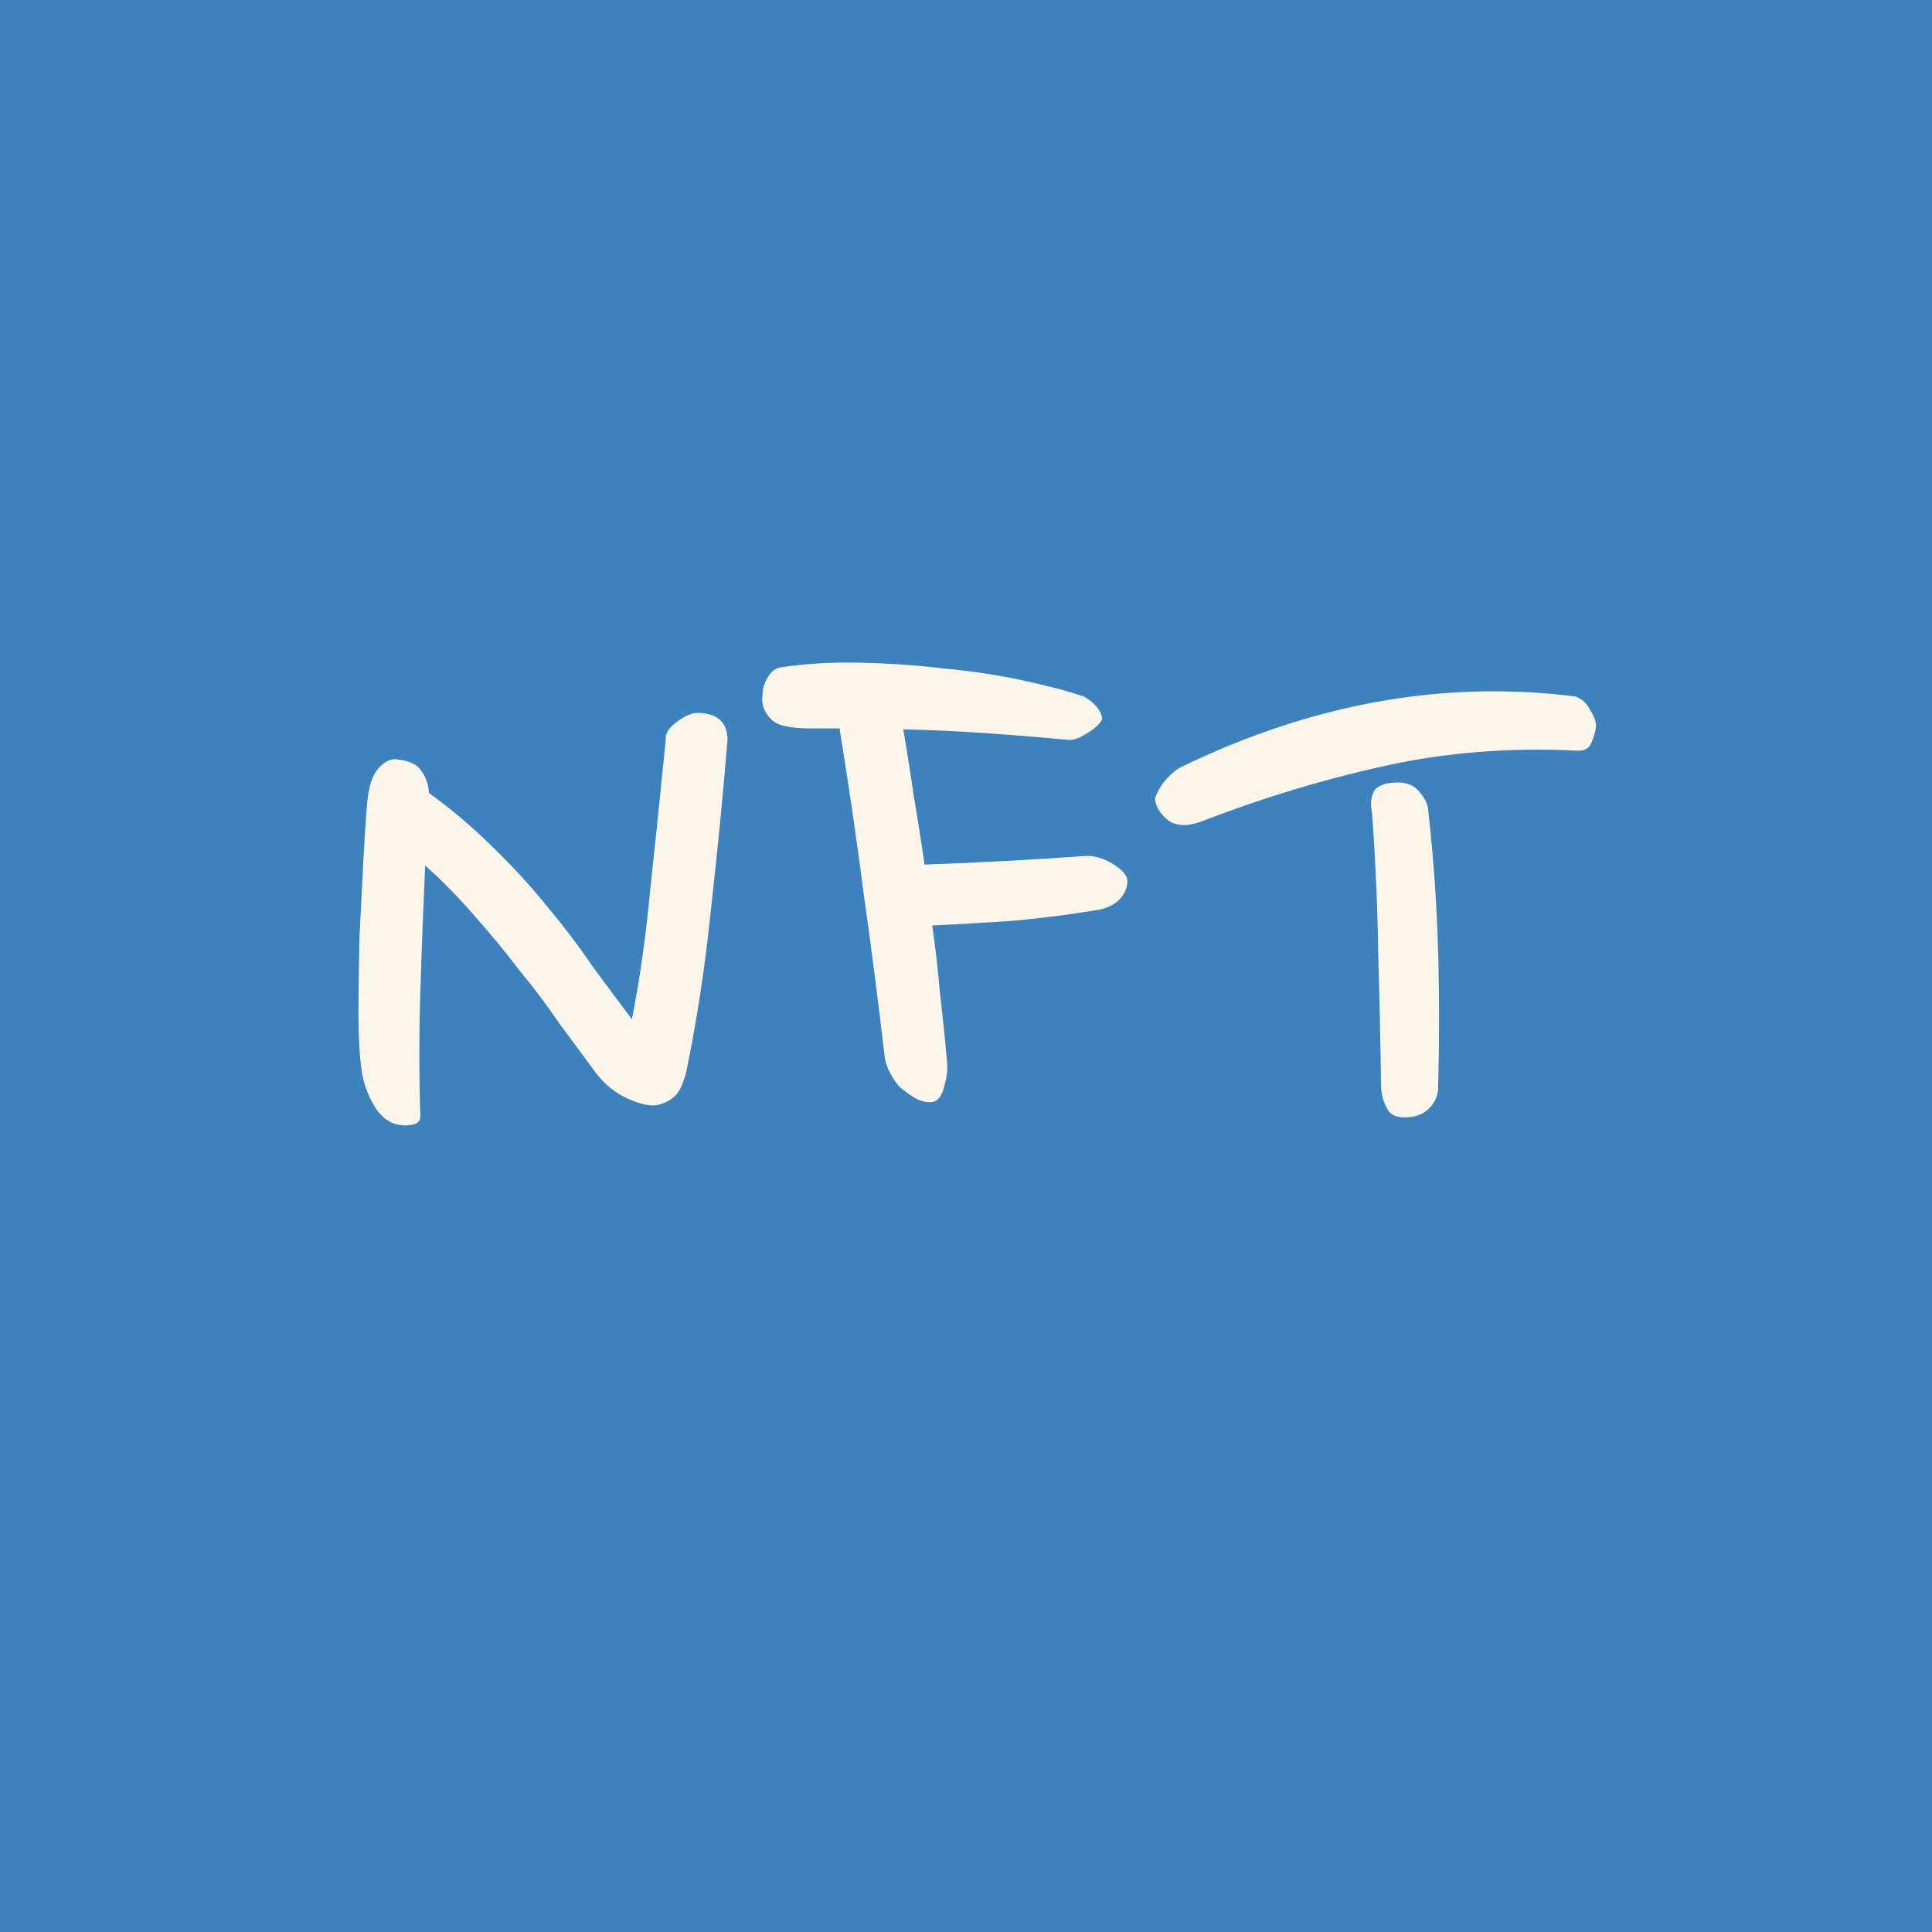
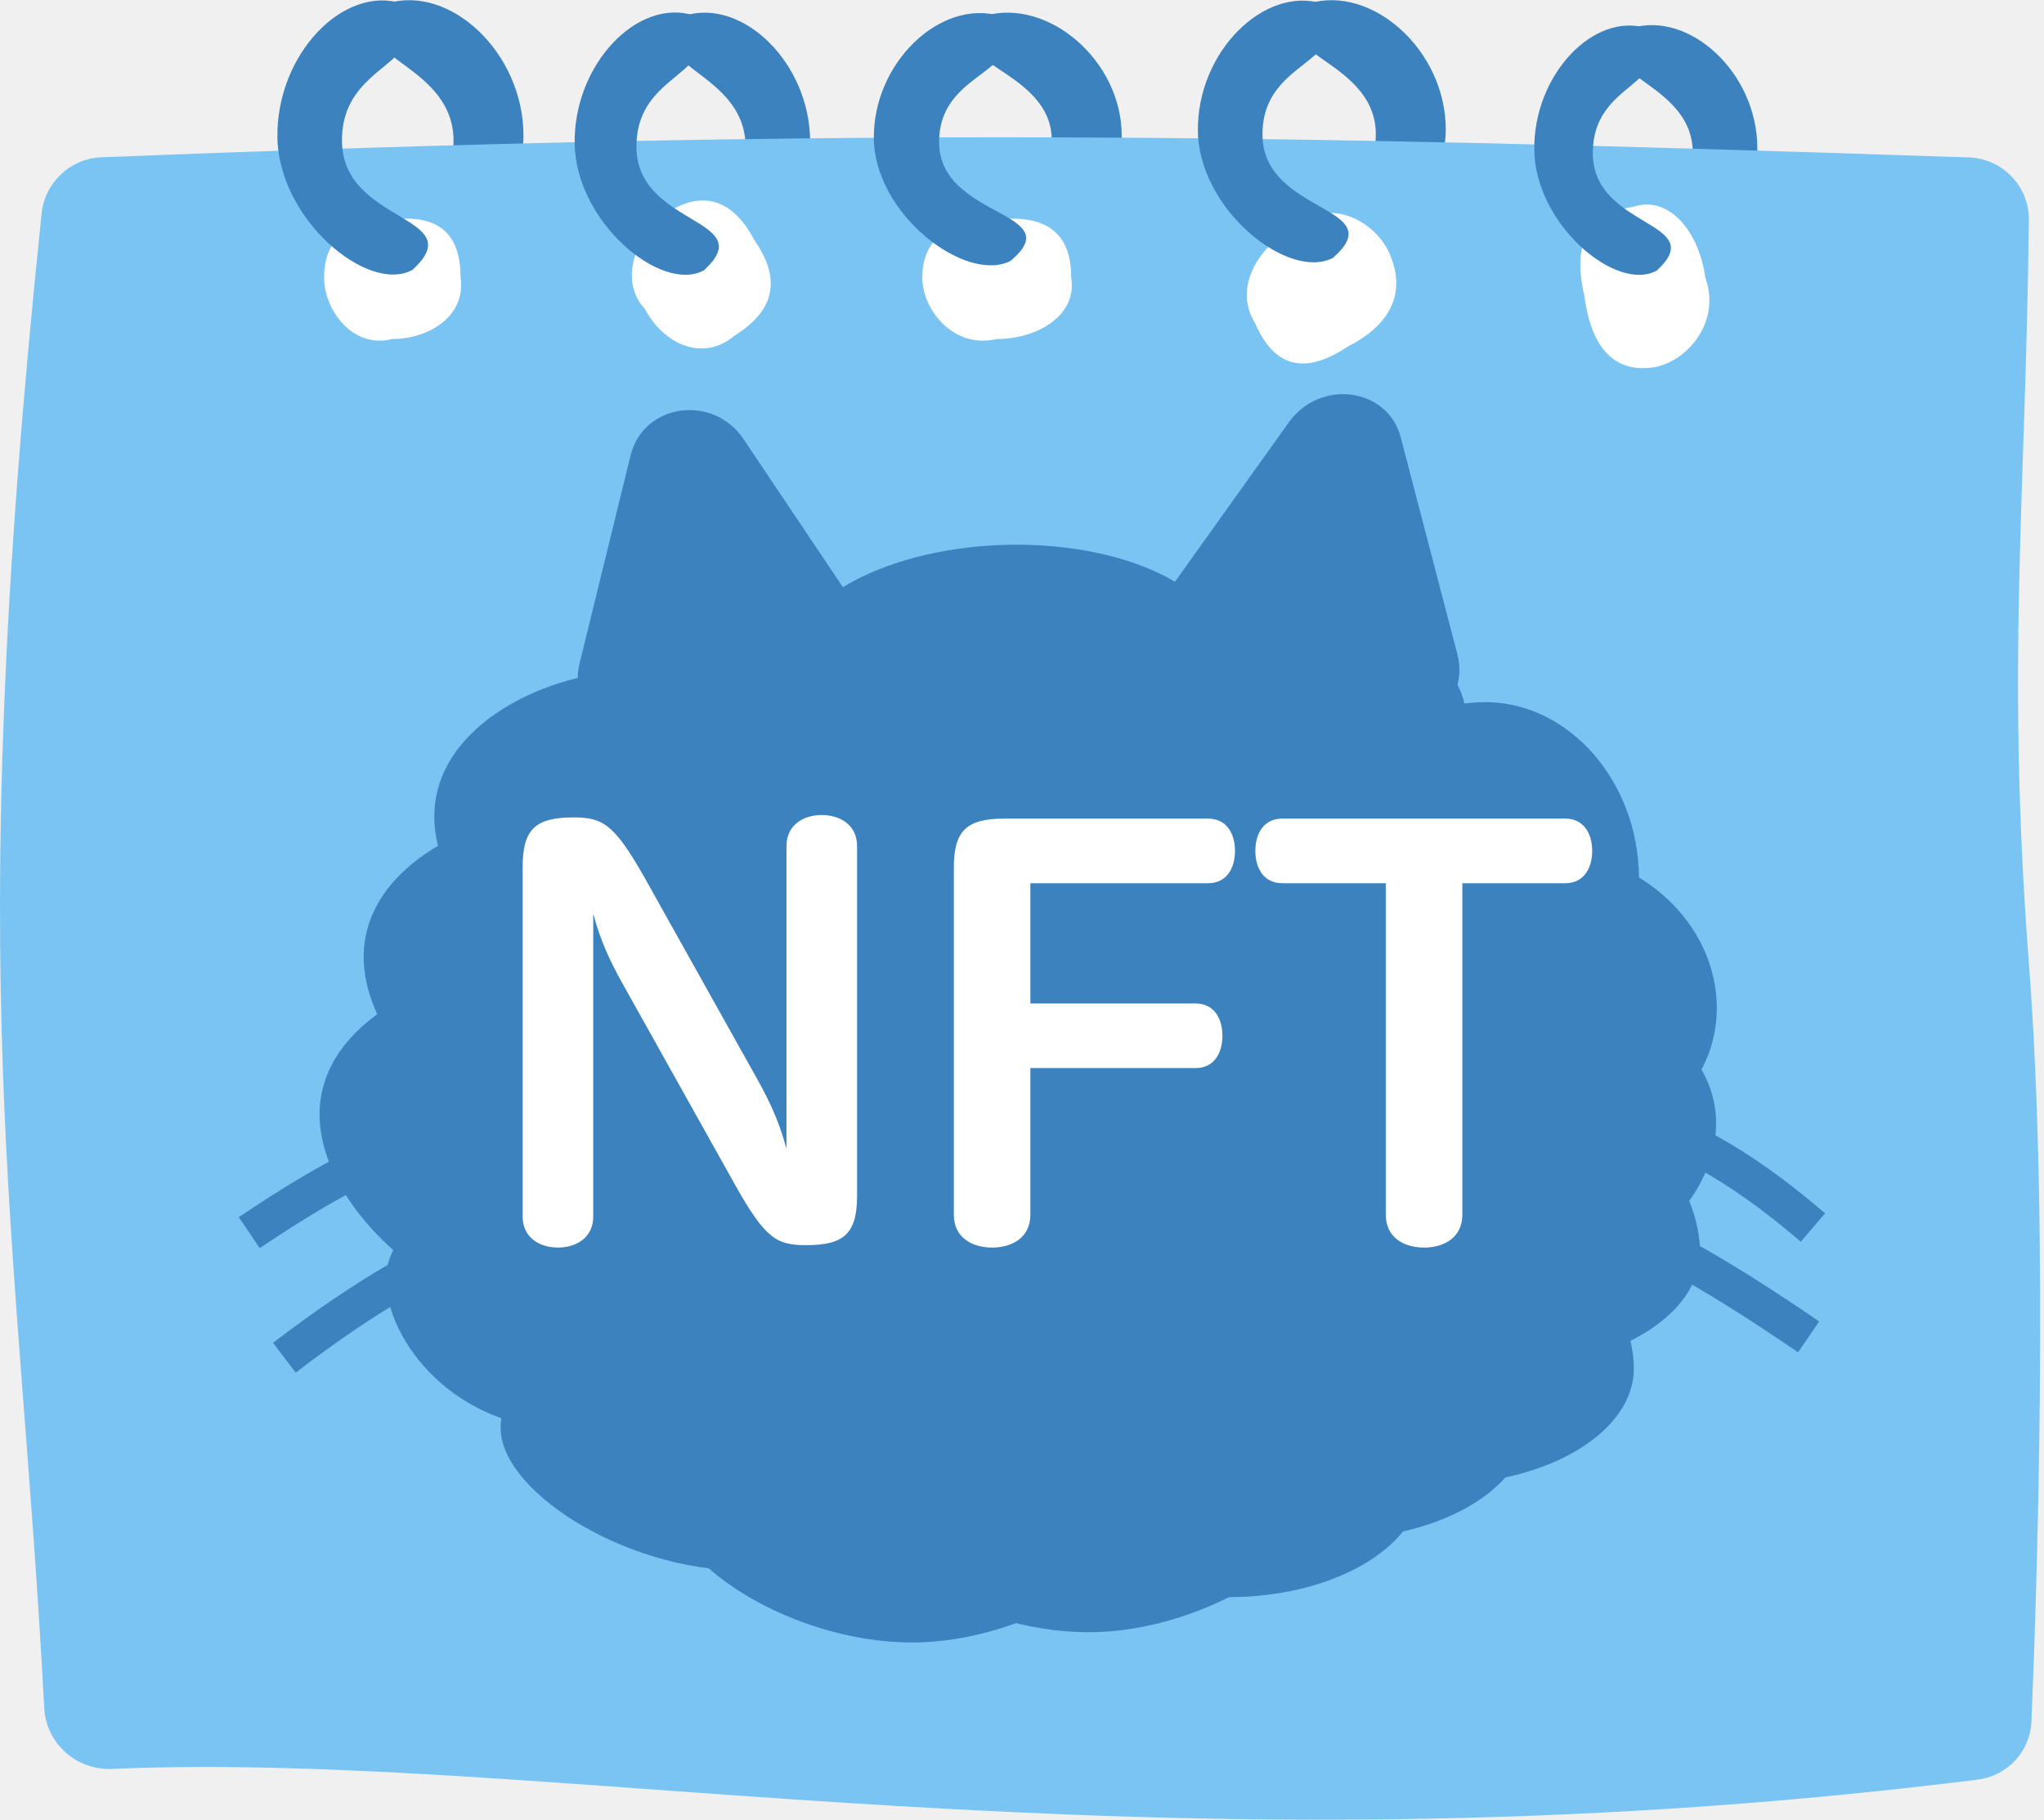
- <svg xmlns="http://www.w3.org/2000/svg" width="500" height="500" viewBox="0 0 500 500" fill="none">
-   <rect width="500" height="500" fill="#3B82BF" />
-   <path d="M188.281 191.5C187.115 205.667 185.698 220.167 184.031 235C182.531 249.667 180.448 263.5 177.781 276.5C177.115 279.667 176.198 281.917 175.031 283.25C173.865 284.583 172.198 285.5 170.031 286C168.198 286.333 165.615 285.75 162.281 284.25C159.115 282.75 156.448 280.583 154.281 277.75C151.448 273.917 148.365 269.75 145.031 265.25C141.865 260.583 138.365 255.917 134.531 251.25C130.865 246.417 126.948 241.667 122.781 237C118.781 232.333 114.531 228 110.031 224C109.531 235 109.115 245.917 108.781 256.75C108.448 267.417 108.448 278.167 108.781 289C108.781 290.5 107.448 291.25 104.781 291.25C101.615 291.25 99.031 289.667 97.031 286.5C95.031 283.167 93.865 279.833 93.531 276.5C93.031 273.167 92.781 268.417 92.781 262.25C92.781 255.917 92.865 249.333 93.031 242.5C93.365 235.667 93.698 229.083 94.031 222.75C94.365 216.417 94.698 211.417 95.031 207.75C95.365 203.75 96.281 200.833 97.781 199C99.448 197.167 101.031 196.333 102.531 196.5C105.865 196.833 108.031 197.833 109.031 199.5C110.198 201 110.865 202.917 111.031 205.25C117.031 209.583 122.531 214.25 127.531 219.25C132.698 224.25 137.365 229.333 141.531 234.5C145.865 239.667 149.781 244.833 153.281 250C156.948 255 160.365 259.583 163.531 263.75C165.531 253.75 167.115 242.583 168.281 230.25C169.615 217.917 170.948 205 172.281 191.5C172.115 189.833 173.115 188.25 175.281 186.75C177.448 185.083 179.448 184.333 181.281 184.5C185.948 184.833 188.281 187.167 188.281 191.5ZM285.266 186C284.932 187 283.766 188.167 281.766 189.5C279.766 190.833 278.099 191.5 276.766 191.5C269.599 190.833 262.432 190.25 255.266 189.75C248.266 189.25 241.099 188.917 233.766 188.75C234.766 194.583 235.682 200.417 236.516 206.25C237.516 212.083 238.432 217.917 239.266 223.75C253.432 223.25 267.432 222.5 281.266 221.5C283.599 221.5 285.932 222.25 288.266 223.75C290.599 225.25 291.766 226.667 291.766 228C291.766 229.833 291.016 231.5 289.516 233C288.016 234.333 286.182 235.167 284.016 235.5C277.016 236.667 269.932 237.583 262.766 238.25C255.766 238.75 248.599 239.167 241.266 239.5C242.099 245.333 242.766 251.167 243.266 257C243.932 262.667 244.516 268.333 245.016 274C245.349 276.333 245.099 278.833 244.266 281.5C243.599 284 242.432 285.25 240.766 285.25C239.266 285.25 237.849 284.833 236.516 284C235.182 283.167 233.932 282.25 232.766 281.25C231.766 280.083 230.932 278.833 230.266 277.5C229.599 276.167 229.182 275 229.016 274C227.349 259.667 225.516 245.417 223.516 231.25C221.682 217.083 219.599 202.833 217.266 188.5H209.016C206.682 188.5 204.516 188.25 202.516 187.75C200.516 187.25 199.016 186 198.016 184C197.682 183.5 197.432 182.667 197.266 181.5C197.266 180.333 197.349 179.167 197.516 178C197.849 176.833 198.349 175.75 199.016 174.75C199.682 173.75 200.599 173.083 201.766 172.75C208.266 171.75 215.182 171.333 222.516 171.5C230.016 171.667 237.266 172.167 244.266 173C251.432 173.667 258.099 174.667 264.266 176C270.599 177.333 276.016 178.75 280.516 180.25C283.349 181.917 284.932 183.833 285.266 186ZM407.678 194.25C390.511 193.417 374.011 194.75 358.178 198.25C342.344 201.75 326.678 206.5 311.178 212.5C307.178 214 304.094 213.833 301.928 212C299.928 210.167 298.928 208.333 298.928 206.5C300.094 203.333 302.178 200.75 305.178 198.75C339.344 182.083 373.511 175.917 407.678 180.25C409.344 180.75 410.678 182 411.678 184C412.844 185.833 413.261 187.417 412.928 188.75C412.594 190.417 412.094 191.833 411.428 193C410.761 194 409.511 194.417 407.678 194.25ZM372.178 281.5C372.178 283.333 371.511 285 370.178 286.5C369.011 287.833 367.511 288.667 365.678 289C362.344 289.5 360.178 288.917 359.178 287.25C358.178 285.583 357.594 283.667 357.428 281.5C357.261 269.833 357.011 258.25 356.678 246.75C356.511 235.083 356.011 223.417 355.178 211.75C355.178 211.083 355.094 210.333 354.928 209.5C354.761 208.5 354.761 207.583 354.928 206.75C355.094 205.75 355.428 204.917 355.928 204.25C356.594 203.583 357.594 203.083 358.928 202.75C362.761 202.083 365.511 202.75 367.178 204.75C368.844 206.583 369.678 208.417 369.678 210.25C371.011 222.25 371.844 234.167 372.178 246C372.511 257.833 372.511 269.667 372.178 281.5Z" fill="#FCF5E9" />
+ <svg xmlns="http://www.w3.org/2000/svg" width="164" height="146" viewBox="0 0 164 146" fill="none">
+   <path d="M59.822 11.793C59.822 18.11 49.465 17.556 54.274 21.674C57.849 23.504 65 17.696 65 11.379C65 5.061 59.575 -0.218 54.89 1.269C50.692 5.311 59.822 5.475 59.822 11.793Z" fill="#3B82BF" />
+   <path d="M36.39 11.306C36.39 17.924 25.171 17.343 30.38 21.657C34.253 23.575 42 17.491 42 10.872C42 4.254 36.123 -1.277 31.047 0.281C26.5 4.516 36.39 4.688 36.39 11.306Z" fill="#3B82BF" />
+   <path d="M84.39 11.28C84.39 17.296 73.171 16.768 78.38 20.69C82.253 22.433 90 16.902 90 10.885C90 4.869 84.123 -0.159 79.047 1.257C74.5 5.107 84.39 5.263 84.39 11.28Z" fill="#3B82BF" />
+   <path d="M110.39 10.793C110.39 17.11 99.171 16.556 104.38 20.674C108.253 22.504 116 16.696 116 10.379C116 4.061 110.123 -1.218 105.048 0.269C100.5 4.311 110.39 4.475 110.39 10.793Z" fill="#3B82BF" />
+   <path d="M135.822 12.28C135.822 18.296 125.465 17.768 130.274 21.69C133.849 23.433 141 17.902 141 11.885C141 5.869 135.575 0.841 130.89 2.257C126.692 6.107 135.822 6.263 135.822 12.28Z" fill="#3B82BF" />
+   <path d="M3.343 17.105C3.6 14.646 5.647 12.72 8.117 12.622C67.832 10.243 101.789 10.73 157.968 12.632C160.66 12.723 162.807 14.936 162.78 17.63C162.559 39.882 160.936 53.13 162.804 77.524C164.409 98.476 163.438 127.485 162.992 138.126C162.891 140.528 161.06 142.489 158.674 142.787C91.706 151.146 44.638 140.373 8.978 141.928C6.145 142.052 3.701 139.881 3.551 137.049C1.492 98.076 -3.177 79.376 3.343 17.105Z" fill="#79C4F2" />
+   <path d="M36.953 22.272C37.409 25.284 34.501 27.201 31.476 27.201C28.282 28.023 26 24.843 26 22.272C26 19.7 27.369 17.616 31.476 17.616C36.04 17.068 36.953 19.7 36.953 22.272Z" fill="white" />
+   <path d="M58.891 26.963C56.338 29.099 53.184 27.542 51.739 24.785C49.456 22.342 51.29 18.446 53.655 16.979C56.02 15.511 58.591 15.569 60.555 19.313C63.24 23.161 61.256 25.495 58.891 26.963Z" fill="white" />
+   <path d="M85.948 22.272C86.446 25.284 83.273 27.201 79.974 27.201C76.489 28.023 74 24.843 74 22.272C74 19.7 75.493 17.616 79.974 17.616C84.953 17.068 85.948 19.7 85.948 22.272Z" fill="white" />
+   <path d="M100.686 25.898C98.929 23.097 100.969 19.703 103.956 18.179C106.755 15.742 110.388 17.791 111.503 20.377C112.619 22.964 112.171 25.751 108.115 27.821C103.845 30.672 101.802 28.484 100.686 25.898Z" fill="white" />
+   <path d="M130.999 16.601C133.976 15.596 136.359 18.715 136.821 22.269C138.139 25.895 135.272 29.071 132.671 29.471C130.071 29.871 127.753 28.586 127.126 23.76C125.876 18.483 128.398 17.001 130.999 16.601Z" fill="white" />
+   <path d="M27.439 11.36C27.507 17.978 37.857 17.29 33.094 21.653C29.538 23.608 22.325 17.597 22.257 10.98C22.188 4.362 27.556 -1.225 32.257 0.285C34.999 5.516 27.371 4.742 27.439 11.36Z" fill="#3B82BF" />
+   <path d="M51.067 11.839C51.132 18.172 61.037 17.514 56.478 21.689C53.075 23.559 46.172 17.808 46.107 11.475C46.042 5.142 51.178 -0.204 55.677 1.241C58.301 6.247 51.001 5.506 51.067 11.839Z" fill="#3B82BF" />
+   <path d="M75.351 11.47C75.42 17.56 85.88 16.927 81.066 20.943C77.472 22.741 70.182 17.21 70.113 11.12C70.044 5.03 75.469 -0.111 80.22 1.278C82.992 6.092 75.282 5.38 75.351 11.47Z" fill="#3B82BF" />
+   <path d="M101.295 10.862C101.363 17.181 111.713 16.524 106.949 20.69C103.394 22.556 96.18 16.818 96.112 10.499C96.044 4.18 101.411 -1.153 106.112 0.288C108.854 5.282 101.226 4.543 101.295 10.862Z" fill="#3B82BF" />
+   <path d="M127.8 12.349C127.862 18.368 137.246 17.743 132.927 21.712C129.704 23.489 123.164 18.022 123.102 12.003C123.04 5.983 127.906 0.902 132.168 2.275C134.654 7.033 127.738 6.329 127.8 12.349Z" fill="#3B82BF" />
+   <path d="M50.596 36.539C51.615 32.382 57.204 31.578 59.659 35.236L67.888 47.499C69.691 50.185 68.574 53.737 65.592 54.808L53.27 59.23C49.477 60.59 45.551 57.106 46.503 53.224L50.596 36.539Z" fill="#3B82BF" />
+   <path d="M53.719 45.074C54.334 42.003 58.578 41.591 60.003 44.464V44.464C60.9 46.273 60.014 48.391 58.113 48.98V48.98C55.671 49.738 53.221 47.56 53.719 45.074V45.074Z" fill="#3B82BF" />
+   <path d="M112.39 35.097C111.344 31.092 105.92 30.369 103.399 33.899L94.259 46.697C92.326 49.405 93.41 53.028 96.463 54.057L110.148 58.672C113.98 59.965 117.942 56.367 116.935 52.51L112.39 35.097Z" fill="#3B82BF" />
+   <path d="M109.207 44.12C108.545 41.015 104.221 40.65 102.682 43.568V43.568C101.679 45.469 102.588 47.703 104.603 48.291V48.291C107.175 49.04 109.758 46.7 109.207 44.12V44.12Z" fill="#3B82BF" />
+   <path d="M61.305 70.285C51.566 70.689 45.857 63.679 45.491 58.58C45.126 53.48 52.724 49.019 62.464 48.614C72.203 48.21 80.394 52.017 80.759 57.116C81.125 62.216 71.044 69.881 61.305 70.285Z" fill="#3B82BF" />
+   <path d="M79.007 65.405C69.268 65.811 63.561 58.801 63.196 53.702C62.832 48.602 70.432 44.14 80.171 43.734C89.91 43.329 98.1 47.134 98.464 52.233C98.829 57.333 88.746 65 79.007 65.405Z" fill="#3B82BF" />
+   <path d="M98.135 70.285C88.396 70.689 82.687 63.679 82.321 58.58C81.956 53.48 89.555 49.019 99.294 48.614C109.033 48.21 117.224 52.017 117.589 57.116C117.955 62.216 107.874 69.881 98.135 70.285Z" fill="#3B82BF" />
+   <path d="M100.903 106.543C109.44 106.503 114.049 113.718 114.09 118.824C114.132 123.931 107.245 128.104 98.709 128.144C90.172 128.184 83.218 124.077 83.177 118.97C83.136 113.863 92.367 106.583 100.903 106.543Z" fill="#3B82BF" />
+   <path d="M117.903 97.474C126.44 97.434 131.049 104.649 131.09 109.756C131.132 114.863 124.245 119.035 115.709 119.076C107.172 119.116 100.218 115.008 100.177 109.901C100.136 104.794 109.367 97.514 117.903 97.474Z" fill="#3B82BF" />
+   <path d="M109.403 101.871C117.94 101.831 122.549 109.045 122.59 114.152C122.632 119.259 115.745 123.432 107.209 123.472C98.672 123.512 91.718 119.404 91.677 114.297C91.636 109.19 100.867 101.911 109.403 101.871Z" fill="#3B82BF" />
+   <path d="M123.214 88.13C131.75 88.09 136.359 95.305 136.401 100.412C136.442 105.519 129.556 109.691 121.019 109.732C112.483 109.772 105.529 105.664 105.488 100.557C105.446 95.45 114.677 88.171 123.214 88.13Z" fill="#3B82BF" />
+   <path d="M46.787 114.749C37.048 115.153 31.339 108.143 30.974 103.044C30.608 97.944 38.207 93.483 47.946 93.079C57.685 92.674 65.876 96.481 66.242 101.58C66.607 106.68 56.526 114.345 46.787 114.749Z" fill="#3B82BF" />
+   <path d="M25.656 89.936C25.228 82.375 34.316 78.012 40.89 77.777C47.465 77.542 53.141 83.481 53.569 91.042C53.997 98.604 49.014 104.924 42.439 105.158C35.865 105.393 26.084 97.498 25.656 89.936Z" fill="#3B82BF" />
+   <path d="M29.195 77.294C28.767 69.733 37.855 65.37 44.429 65.135C51.004 64.9 56.68 70.839 57.108 78.4C57.536 85.962 52.553 92.281 45.978 92.516C39.404 92.751 29.623 84.856 29.195 77.294Z" fill="#3B82BF" />
+   <path d="M34.863 66.028C34.435 58.467 43.523 54.103 50.097 53.868C56.672 53.633 62.348 59.572 62.776 67.134C63.204 74.695 58.221 81.015 51.647 81.25C45.072 81.485 35.291 73.589 34.863 66.028Z" fill="#3B82BF" />
+   <path d="M103.564 68.501C103.136 60.94 112.224 56.577 118.798 56.342C125.373 56.107 131.049 62.046 131.477 69.607C131.905 77.168 126.922 83.488 120.348 83.723C113.773 83.958 103.992 76.062 103.564 68.501Z" fill="#3B82BF" />
+   <path d="M106.911 80.746C105.455 74.215 114.789 69.36 121.924 68.39C129.06 67.42 136.024 71.928 137.48 78.459C138.935 84.99 134.331 91.071 127.196 92.041C120.06 93.01 108.366 87.277 106.911 80.746Z" fill="#3B82BF" />
+   <path d="M134.872 83.656C140.74 89.702 136.431 97.29 131.182 100.372C125.933 103.453 116.921 101.05 111.054 95.004C105.186 88.959 104.685 81.56 109.933 78.479C115.182 75.397 129.005 77.611 134.872 83.656Z" fill="#3B82BF" />
+   <path d="M60.59 125.993C50.851 126.398 40.546 119.981 40.181 114.882C39.815 109.782 47.414 105.321 57.153 104.917C66.892 104.512 79.348 108.319 79.713 113.418C80.079 118.518 70.329 125.589 60.59 125.993Z" fill="#3B82BF" />
+   <path d="M74.047 131.764C64.308 132.169 54.003 125.752 53.638 120.653C53.272 115.553 60.871 111.092 70.61 110.688C80.349 110.283 92.805 114.09 93.171 119.189C93.536 124.289 83.786 131.36 74.047 131.764Z" fill="#3B82BF" />
+   <path d="M88.213 130.94C78.474 131.344 68.169 124.928 67.804 119.828C67.438 114.729 75.037 110.267 84.776 109.863C94.515 109.459 106.971 113.265 107.337 118.365C107.702 123.464 97.952 130.536 88.213 130.94Z" fill="#3B82BF" />
+   <ellipse cx="83.076" cy="88.305" rx="53.12" ry="40.422" fill="#3B82BF" />
+   <path d="M88.325 87.499C88.325 89.033 85.633 92.083 82.311 92.083C78.99 92.083 76.297 89.033 76.297 87.499C76.297 85.964 78.99 84.72 82.311 84.72C85.633 84.72 88.325 85.964 88.325 87.499Z" fill="#3B82BF" />
+   <path d="M20.001 98.903C34.239 89.26 43.026 87.596 59.884 90.157" stroke="#3B82BF" stroke-width="3" />
+   <path d="M22.815 108.934C35.633 99.157 44.062 96.293 60.977 95.357" stroke="#3B82BF" stroke-width="3" />
+   <path d="M145.462 98.488C133.665 88.402 124.818 86.613 104.575 89.555" stroke="#3B82BF" stroke-width="3" />
+   <path d="M145.115 107.263C129.364 96.496 121.505 93.961 105.376 94.847" stroke="#3B82BF" stroke-width="3" />
+   <ellipse rx="3.151" ry="4.146" transform="matrix(-1.08796 -0.00489057 -0.0066288 0.892084 94.8605 82.1801)" fill="#3B82BF" />
+   <path fill-rule="evenodd" clip-rule="evenodd" d="M93.825 85.689C95.118 85.157 96.034 83.804 96.027 82.221C96.019 80.579 95.021 79.19 93.647 78.711C94.023 78.556 94.43 78.471 94.857 78.47C96.75 78.465 98.293 80.117 98.302 82.159C98.311 84.202 96.784 85.862 94.891 85.868C94.519 85.869 94.161 85.806 93.825 85.689Z" fill="#3B82BF" />
+   <ellipse rx="3.151" ry="4.146" transform="matrix(-1.08796 -0.00489057 -0.0066288 0.892084 72.5734 82.1419)" fill="#3B82BF" />
+   <path fill-rule="evenodd" clip-rule="evenodd" d="M71.541 85.65C72.835 85.118 73.75 83.765 73.743 82.183C73.735 80.541 72.737 79.152 71.363 78.672C71.739 78.518 72.147 78.433 72.573 78.432C74.467 78.426 76.01 80.078 76.019 82.121C76.028 84.164 74.501 85.824 72.607 85.829C72.236 85.83 71.877 85.767 71.541 85.65Z" fill="#3B82BF" />
+   <path d="M65.935 65.392C64.495 65.392 63.103 66.16 63.103 67.888V92.176C62.527 90.016 61.759 88.384 60.799 86.656L51.727 70.432C49.279 66.112 48.367 65.584 46.015 65.584C42.943 65.584 41.935 66.544 41.935 69.568V97.6C41.935 99.328 43.327 100.096 44.767 100.096C46.207 100.096 47.599 99.328 47.599 97.6V73.312C48.175 75.472 48.943 77.104 49.903 78.832L58.975 95.056C61.423 99.424 62.335 99.904 64.687 99.904C67.759 99.904 68.767 98.944 68.767 95.92V67.888C68.767 66.16 67.375 65.392 65.935 65.392ZM80.609 65.68C77.537 65.68 76.529 66.64 76.529 69.664V97.456C76.529 99.28 77.969 100.096 79.601 100.096C81.233 100.096 82.673 99.28 82.673 97.456V85.696H95.921C97.409 85.696 98.081 84.496 98.081 83.104C98.081 81.712 97.409 80.512 95.921 80.512H82.673V70.864H96.929C98.417 70.864 99.089 69.664 99.089 68.272C99.089 66.88 98.417 65.68 96.929 65.68H80.609ZM102.883 65.68C101.395 65.68 100.723 66.88 100.723 68.272C100.723 69.664 101.395 70.864 102.883 70.864H111.187V97.456C111.187 99.28 112.627 100.096 114.259 100.096C115.891 100.096 117.331 99.28 117.331 97.456V70.864H125.587C127.075 70.864 127.747 69.664 127.747 68.272C127.747 66.88 127.075 65.68 125.587 65.68H102.883Z" fill="white" />
</svg>
